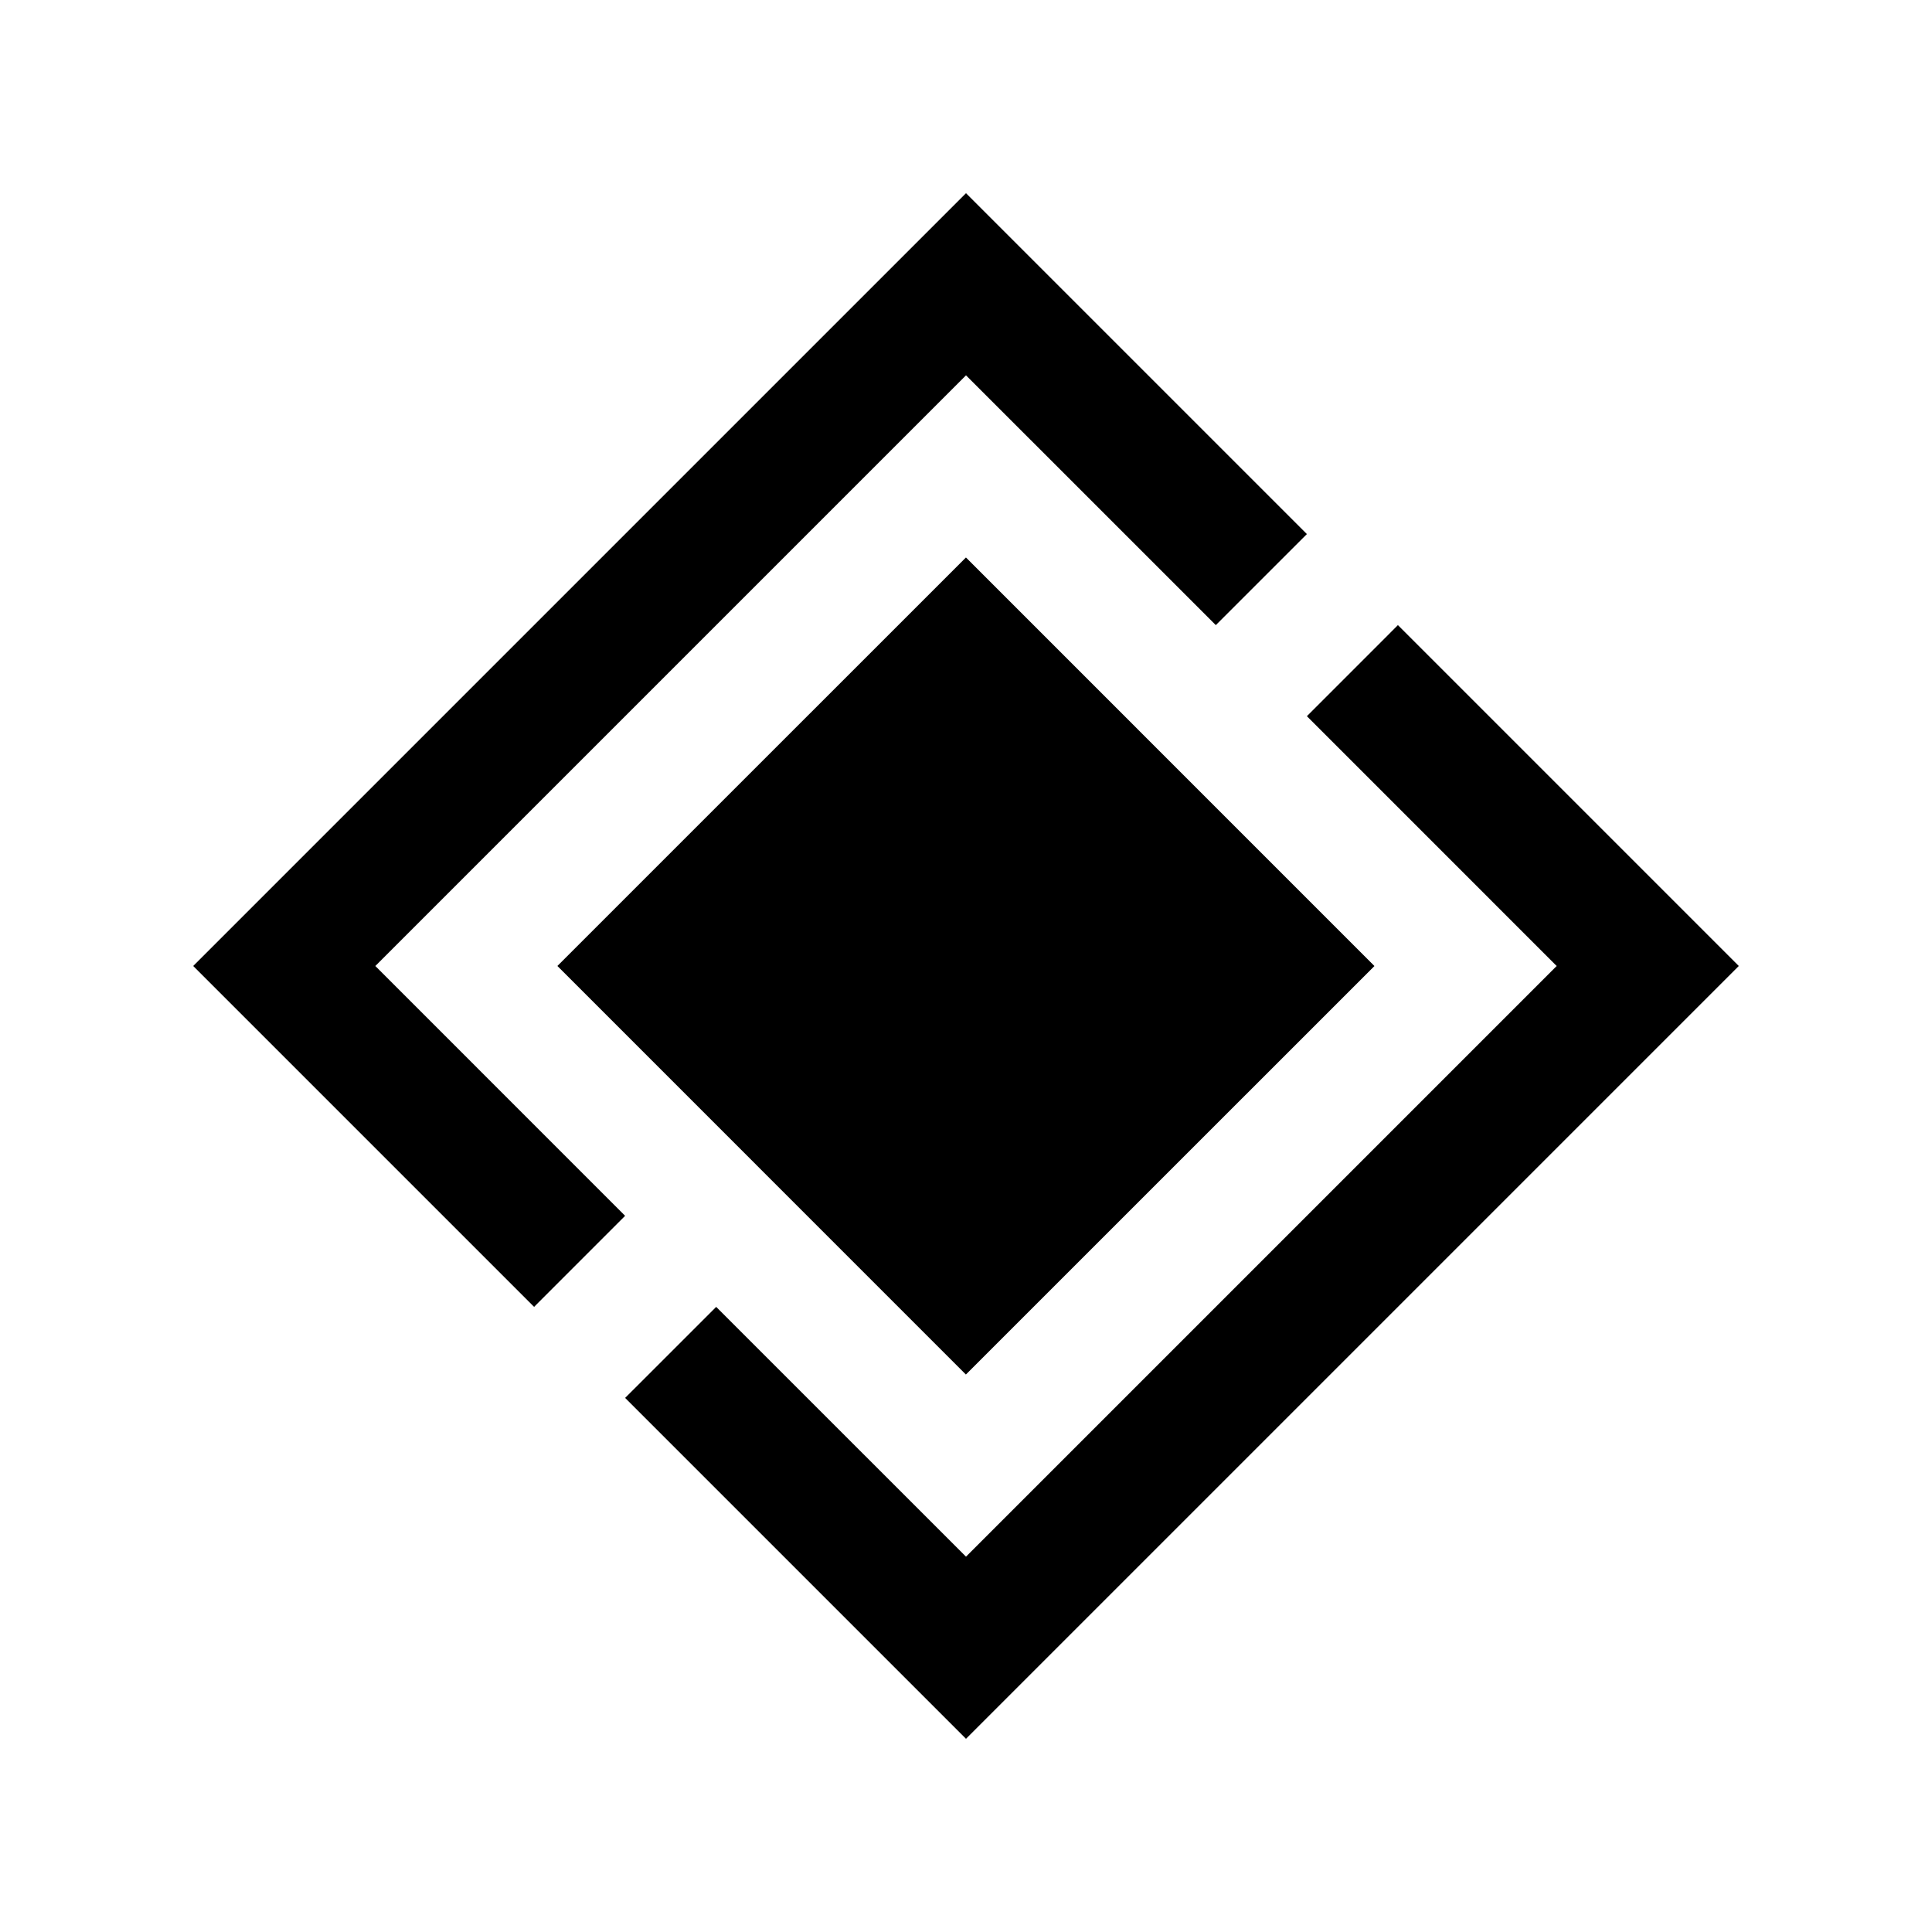
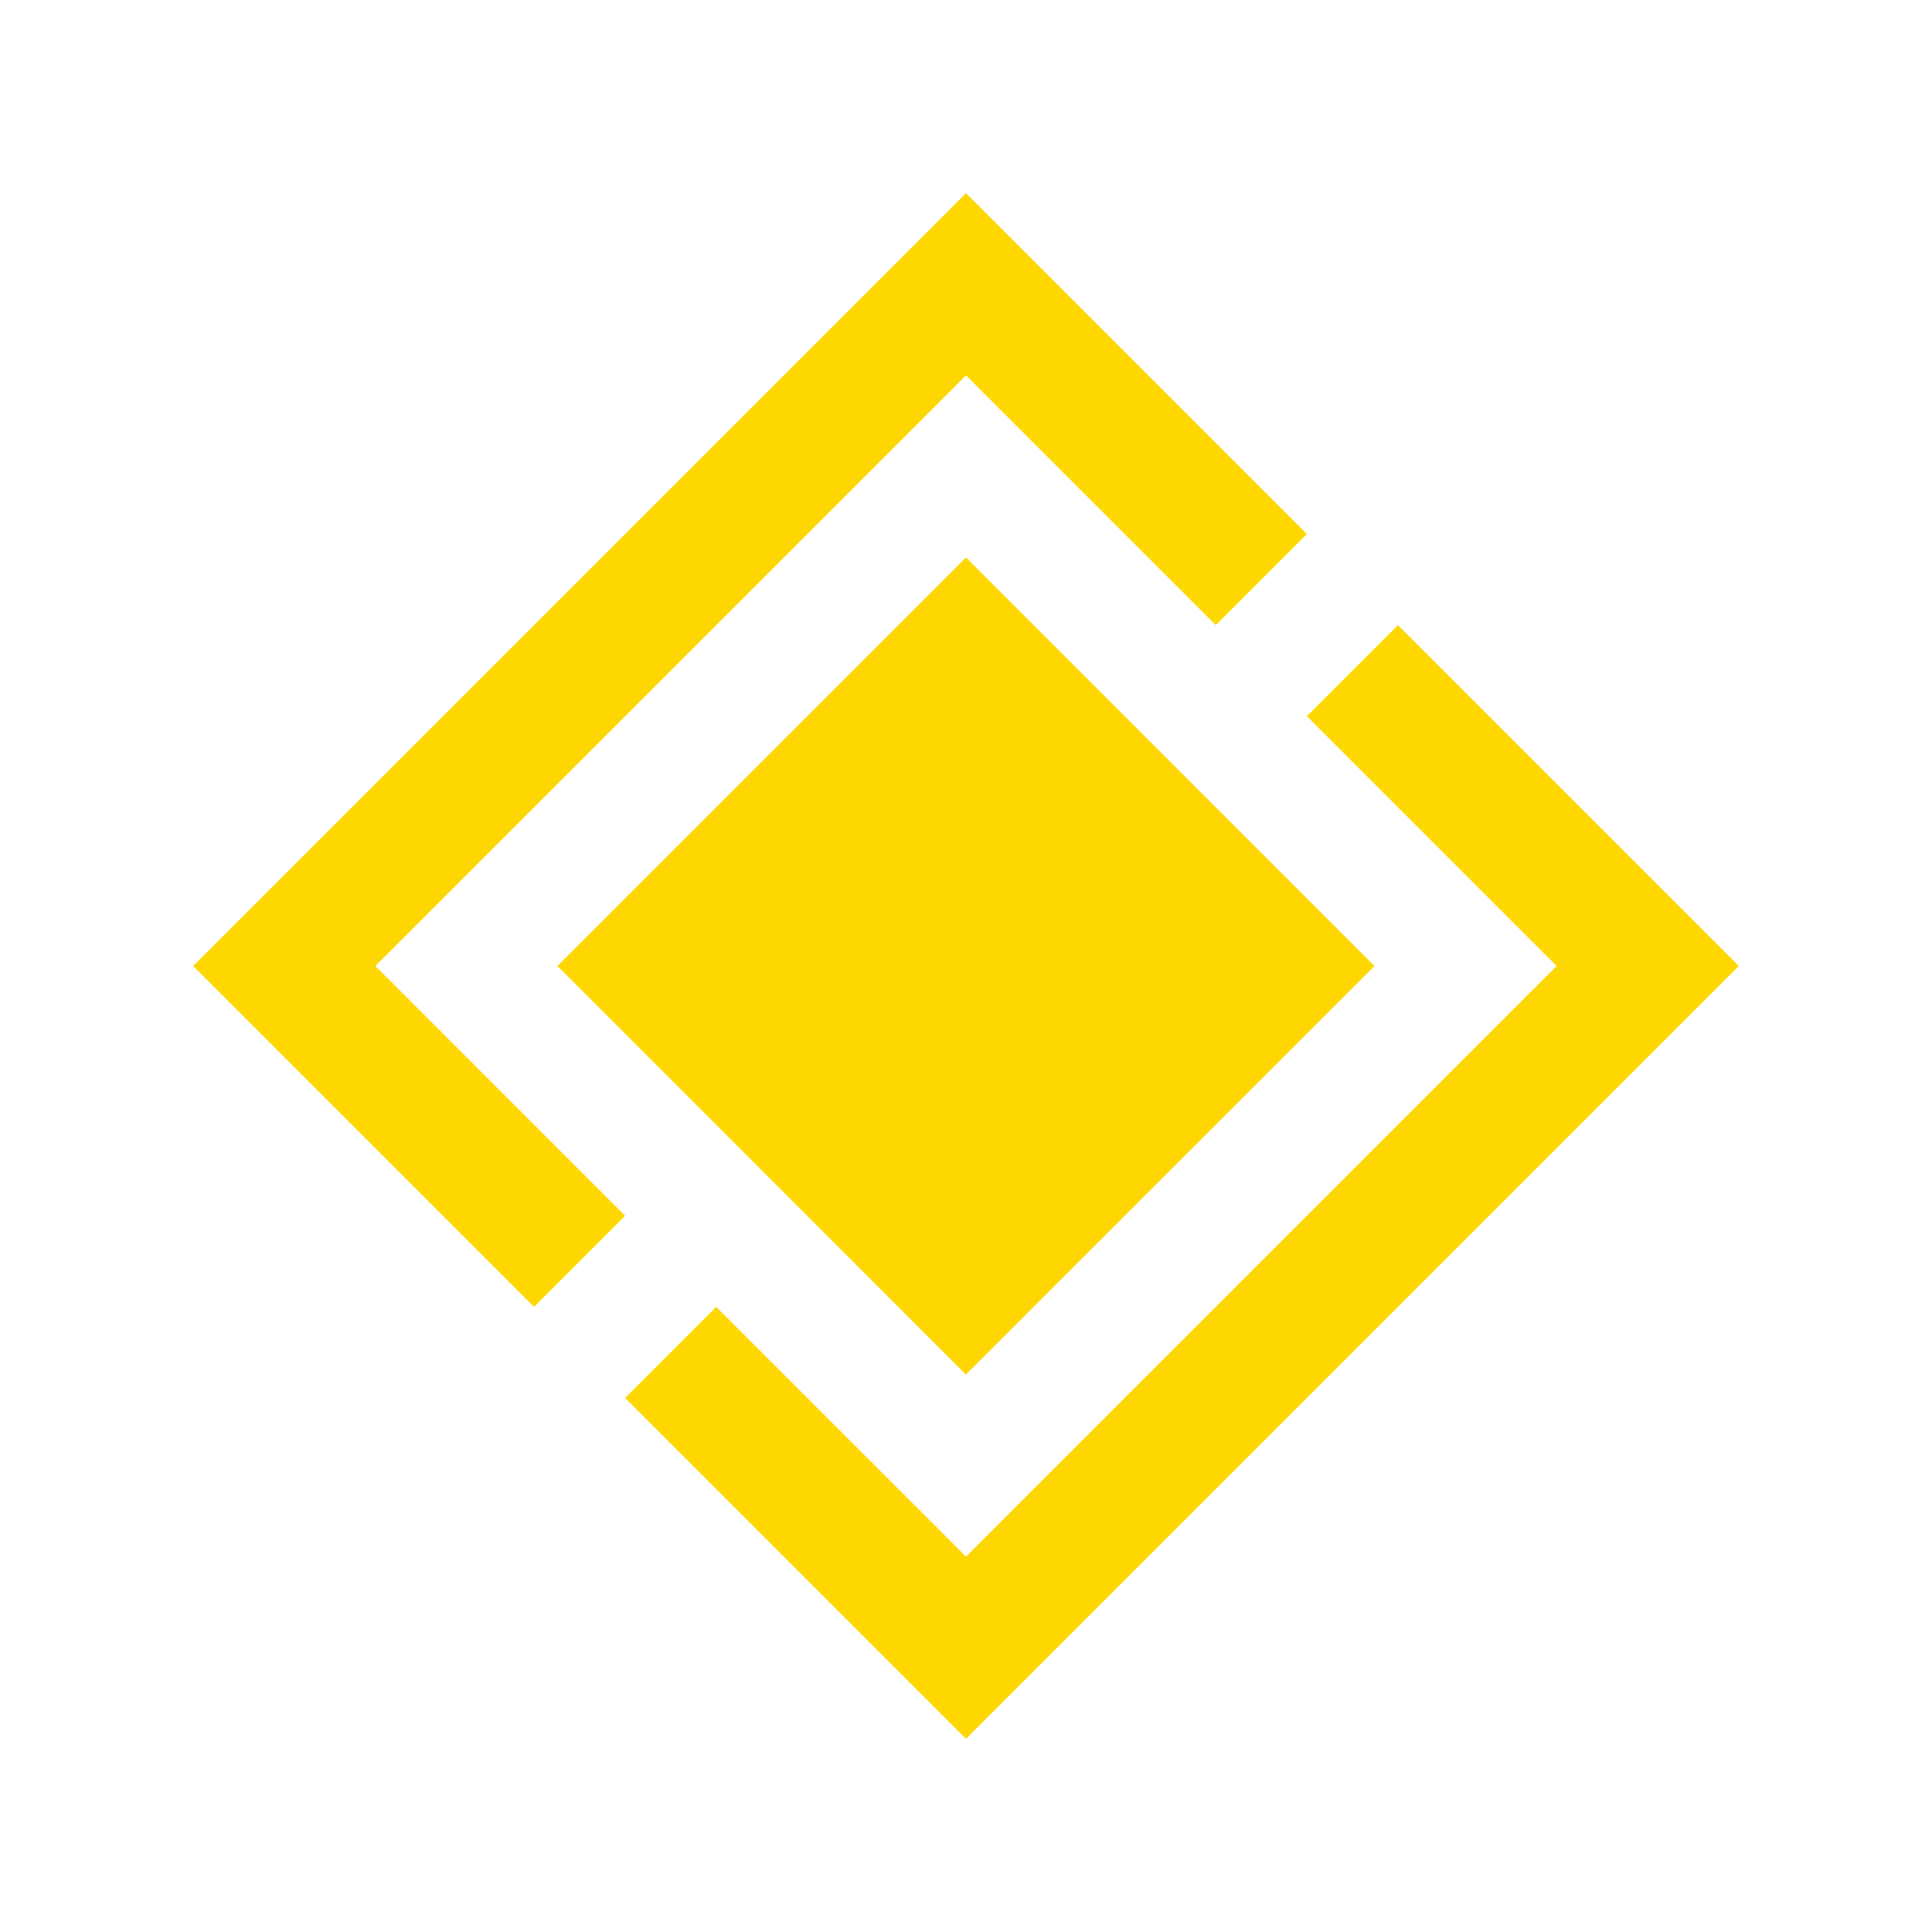
- <svg xmlns="http://www.w3.org/2000/svg" version="1.0" id="Layer_1" x="0px" y="0px" width="100px" height="100px" viewBox="0 0 100 100" enable-background="new 0 0 100 100" xml:space="preserve">
+ <svg xmlns="http://www.w3.org/2000/svg" fill="gold" version="1.0" id="Layer_1" x="0px" y="0px" width="100px" height="100px" viewBox="0 0 100 100" enable-background="new 0 0 100 100" xml:space="preserve">
  <polygon points="27.644,67.644 10,50 50,10 67.644,27.644 62.93,32.356 50,19.427 19.427,50 32.356,62.93 " />
  <polygon points="32.356,72.356 50,90 90,50 72.356,32.356 67.644,37.07 80.573,50 50,80.573 37.07,67.644 " />
  <rect x="35.049" y="35.049" transform="matrix(-0.7072 0.7071 -0.7071 -0.7072 120.7107 50.0049)" width="29.902" height="29.902" />
</svg>
